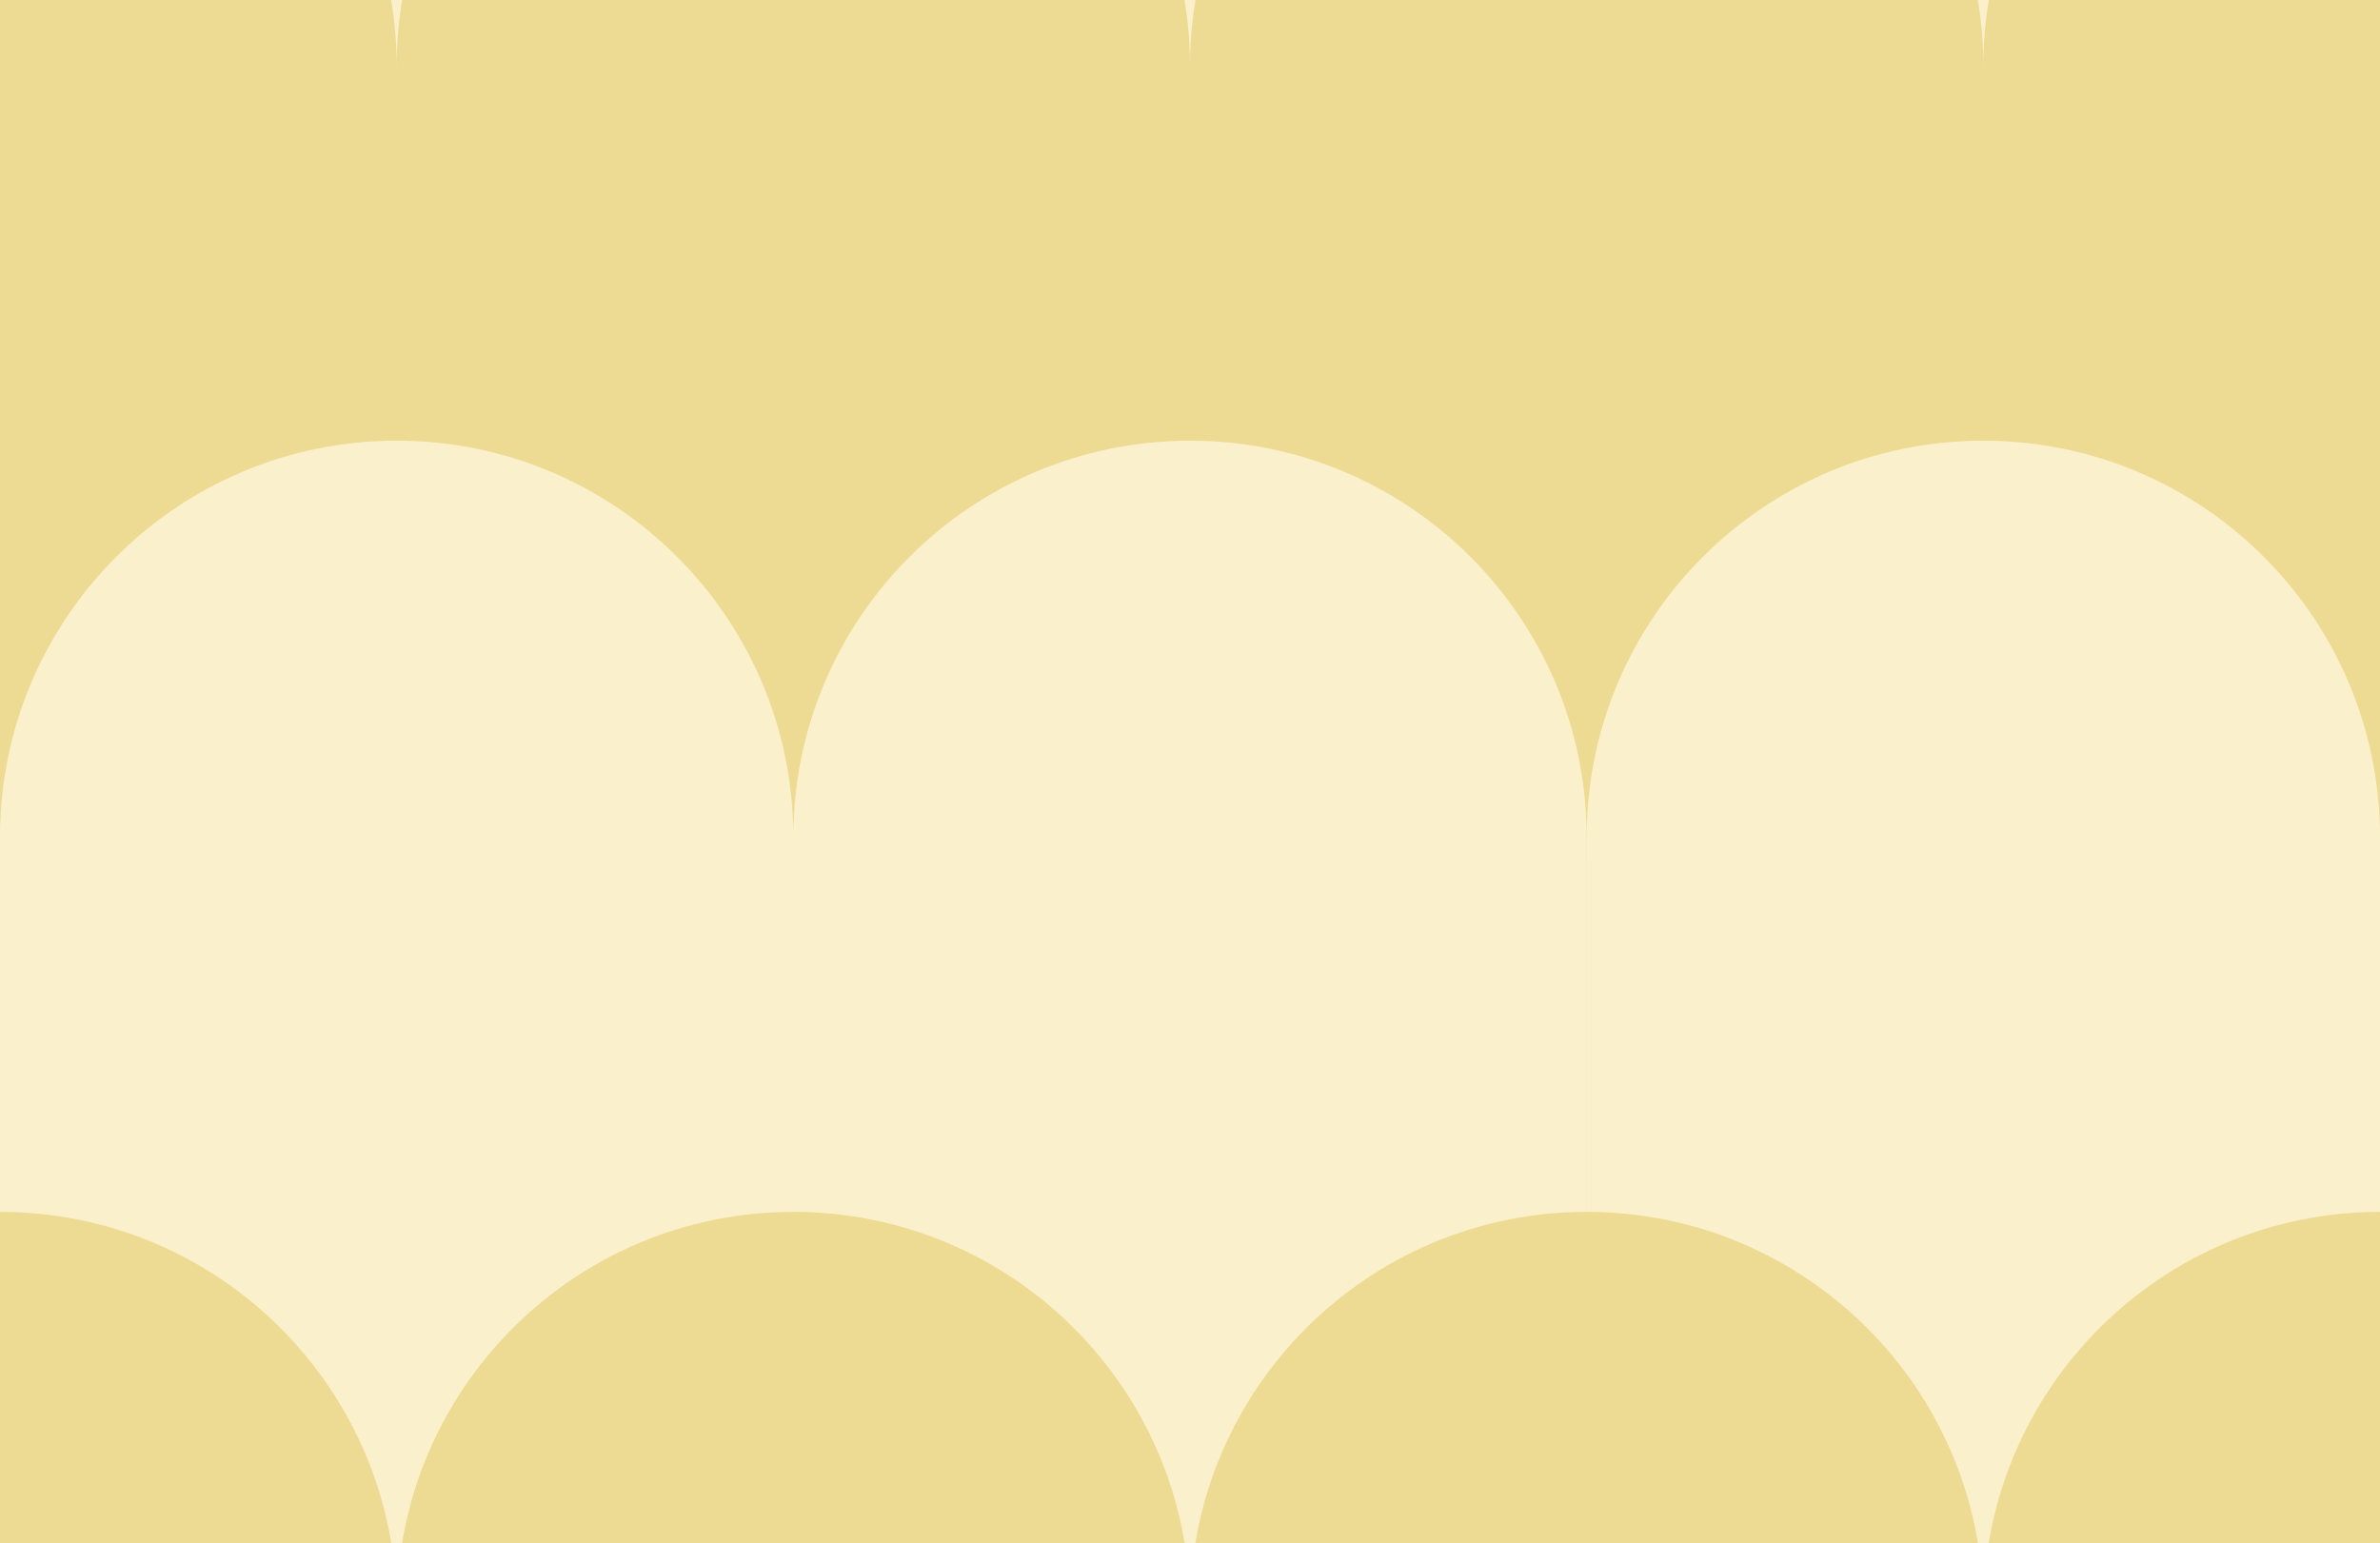
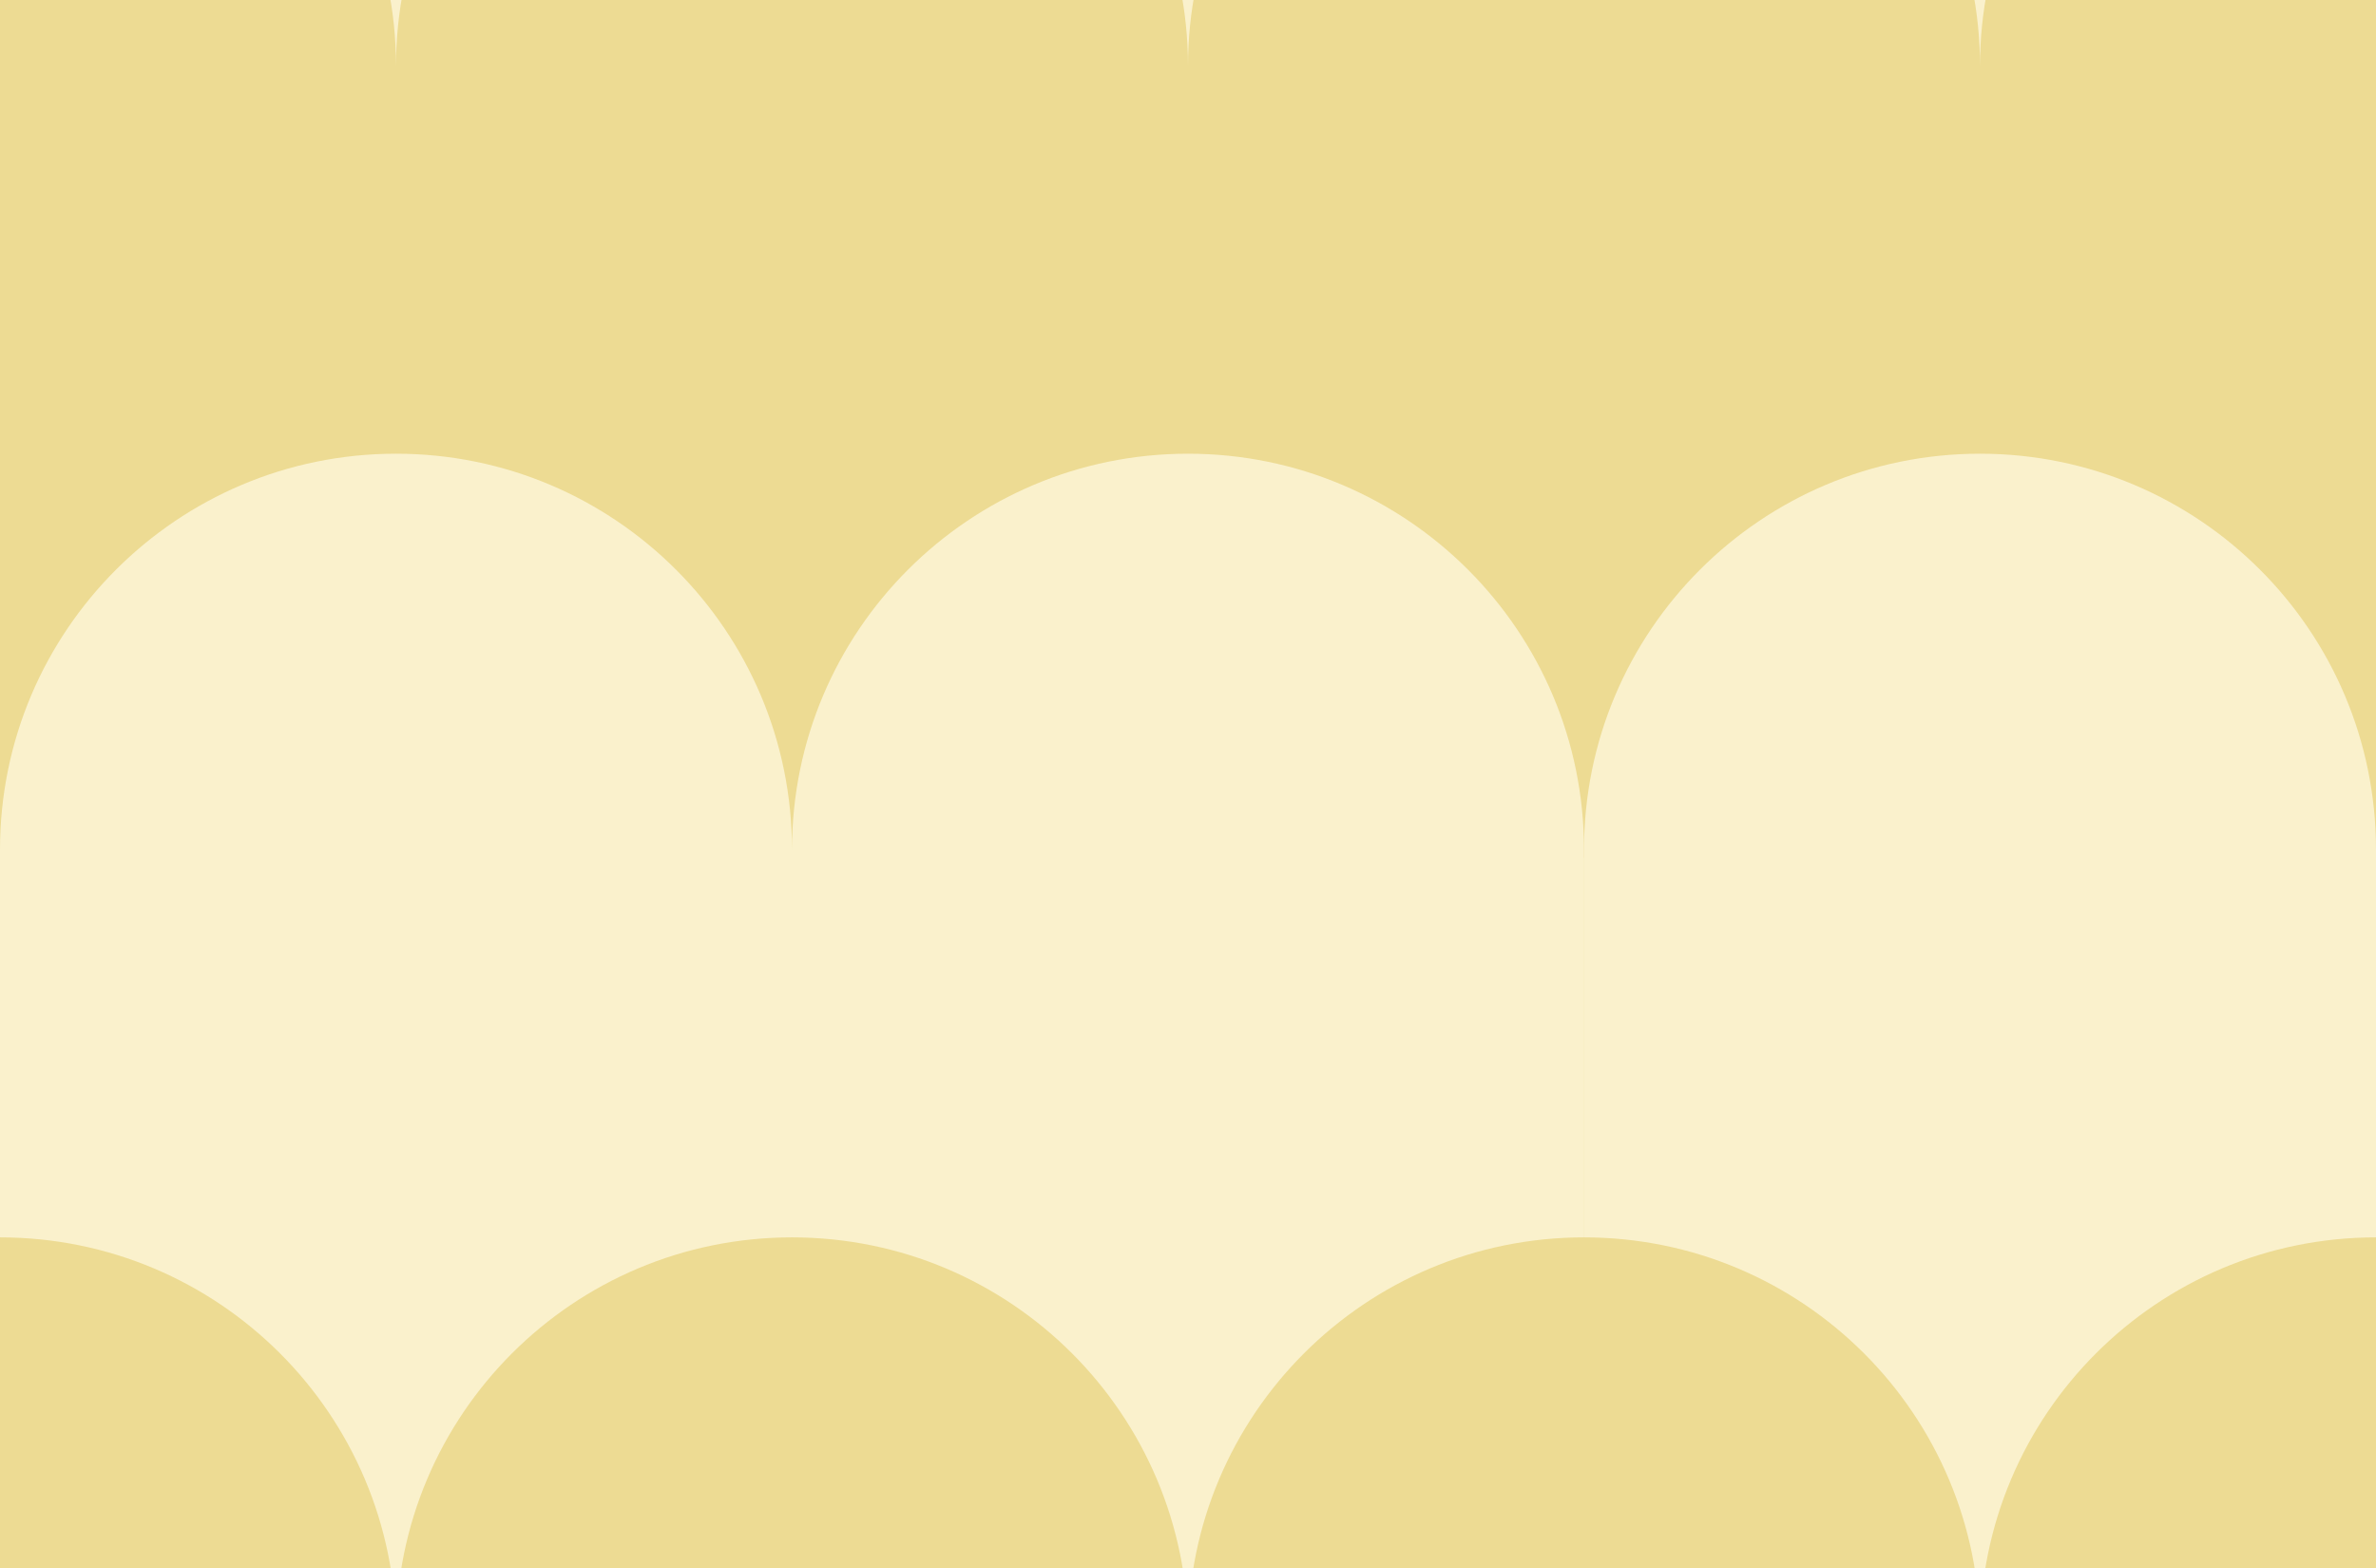
- <svg xmlns="http://www.w3.org/2000/svg" width="43.2" height="28" viewBox="0 0 43.2 28">
-   <rect width="43.2" height="28" fill="#F4E7B0" />
-   <path transform="translate(0 -28) rotate(0) scale(2.4) translate(-12 -12)" d="M4.5 18.5a1.5 1.5 0 0 1-1.5-1.5V12.5a3 3 0 0 1 6 0a3 3 0 0 1 6 0a3 3 0 0 1 6 0V17a1.5 1.5 0 0 1-1.5 1.5Z" fill="#EDDB93" />
-   <path transform="translate(43.2 -28) rotate(0) scale(2.4) translate(-12 -12)" d="M4.5 18.5a1.5 1.5 0 0 1-1.5-1.5V12.5a3 3 0 0 1 6 0a3 3 0 0 1 6 0a3 3 0 0 1 6 0V17a1.5 1.5 0 0 1-1.5 1.5Z" fill="#EDDB93" />
-   <path transform="translate(7.2 -14) rotate(0) scale(2.4) translate(-12 -12)" d="M4.5 18.5a1.5 1.5 0 0 1-1.5-1.5V12.5a3 3 0 0 1 6 0a3 3 0 0 1 6 0a3 3 0 0 1 6 0V17a1.5 1.5 0 0 1-1.5 1.5Z" fill="#FAF1CC" />
-   <path transform="translate(50.4 -14) rotate(0) scale(2.4) translate(-12 -12)" d="M4.5 18.5a1.5 1.5 0 0 1-1.5-1.5V12.5a3 3 0 0 1 6 0a3 3 0 0 1 6 0a3 3 0 0 1 6 0V17a1.5 1.5 0 0 1-1.5 1.5Z" fill="#FAF1CC" />
-   <path transform="translate(0 0) rotate(0) scale(2.4) translate(-12 -12)" d="M4.5 18.5a1.5 1.5 0 0 1-1.5-1.5V12.5a3 3 0 0 1 6 0a3 3 0 0 1 6 0a3 3 0 0 1 6 0V17a1.5 1.5 0 0 1-1.5 1.5Z" fill="#EDDB93" />
-   <path transform="translate(43.2 0) rotate(0) scale(2.4) translate(-12 -12)" d="M4.5 18.5a1.5 1.5 0 0 1-1.5-1.5V12.5a3 3 0 0 1 6 0a3 3 0 0 1 6 0a3 3 0 0 1 6 0V17a1.5 1.5 0 0 1-1.5 1.5Z" fill="#EDDB93" />
-   <path transform="translate(7.2 14) rotate(0) scale(2.4) translate(-12 -12)" d="M4.5 18.5a1.5 1.5 0 0 1-1.5-1.5V12.5a3 3 0 0 1 6 0a3 3 0 0 1 6 0a3 3 0 0 1 6 0V17a1.5 1.5 0 0 1-1.5 1.5Z" fill="#FAF1CC" />
-   <path transform="translate(50.4 14) rotate(0) scale(2.4) translate(-12 -12)" d="M4.5 18.5a1.5 1.5 0 0 1-1.5-1.5V12.5a3 3 0 0 1 6 0a3 3 0 0 1 6 0a3 3 0 0 1 6 0V17a1.5 1.5 0 0 1-1.5 1.5Z" fill="#FAF1CC" />
-   <path transform="translate(0 28) rotate(0) scale(2.4) translate(-12 -12)" d="M4.5 18.5a1.5 1.5 0 0 1-1.5-1.5V12.5a3 3 0 0 1 6 0a3 3 0 0 1 6 0a3 3 0 0 1 6 0V17a1.5 1.5 0 0 1-1.5 1.5Z" fill="#EDDB93" />
-   <path transform="translate(43.2 28) rotate(0) scale(2.4) translate(-12 -12)" d="M4.5 18.5a1.5 1.5 0 0 1-1.5-1.5V12.5a3 3 0 0 1 6 0a3 3 0 0 1 6 0a3 3 0 0 1 6 0V17a1.5 1.5 0 0 1-1.5 1.5Z" fill="#EDDB93" />
-   <path transform="translate(7.2 42) rotate(0) scale(2.4) translate(-12 -12)" d="M4.5 18.5a1.5 1.5 0 0 1-1.5-1.5V12.5a3 3 0 0 1 6 0a3 3 0 0 1 6 0a3 3 0 0 1 6 0V17a1.5 1.5 0 0 1-1.5 1.5Z" fill="#FAF1CC" />
-   <path transform="translate(50.4 42) rotate(0) scale(2.4) translate(-12 -12)" d="M4.5 18.5a1.5 1.5 0 0 1-1.5-1.5V12.5a3 3 0 0 1 6 0a3 3 0 0 1 6 0a3 3 0 0 1 6 0V17a1.5 1.5 0 0 1-1.5 1.5Z" fill="#FAF1CC" />
+ <svg xmlns="http://www.w3.org/2000/svg" width="57.6" height="38" viewBox="0 0 57.6 38">
+   <rect width="57.6" height="38" fill="#F4E7B0" />
+   <path transform="translate(0 -38) rotate(0) scale(3.2) translate(-12 -12)" d="M4.5 18.5a1.5 1.5 0 0 1-1.5-1.5V12.5a3 3 0 0 1 6 0a3 3 0 0 1 6 0a3 3 0 0 1 6 0V17a1.5 1.5 0 0 1-1.5 1.5Z" fill="#EDDB93" />
+   <path transform="translate(57.6 -38) rotate(0) scale(3.2) translate(-12 -12)" d="M4.5 18.5a1.5 1.5 0 0 1-1.5-1.5V12.5a3 3 0 0 1 6 0a3 3 0 0 1 6 0a3 3 0 0 1 6 0V17a1.5 1.5 0 0 1-1.5 1.5Z" fill="#EDDB93" />
+   <path transform="translate(9.6 -19) rotate(0) scale(3.2) translate(-12 -12)" d="M4.5 18.5a1.5 1.5 0 0 1-1.5-1.5V12.5a3 3 0 0 1 6 0a3 3 0 0 1 6 0a3 3 0 0 1 6 0V17a1.5 1.5 0 0 1-1.5 1.5Z" fill="#FAF1CC" />
+   <path transform="translate(67.2 -19) rotate(0) scale(3.2) translate(-12 -12)" d="M4.5 18.5a1.5 1.5 0 0 1-1.5-1.5V12.5a3 3 0 0 1 6 0a3 3 0 0 1 6 0a3 3 0 0 1 6 0V17a1.5 1.5 0 0 1-1.5 1.5Z" fill="#FAF1CC" />
+   <path transform="translate(0 0) rotate(0) scale(3.2) translate(-12 -12)" d="M4.5 18.5a1.5 1.5 0 0 1-1.5-1.5V12.5a3 3 0 0 1 6 0a3 3 0 0 1 6 0a3 3 0 0 1 6 0V17a1.5 1.5 0 0 1-1.5 1.5Z" fill="#EDDB93" />
+   <path transform="translate(57.6 0) rotate(0) scale(3.2) translate(-12 -12)" d="M4.5 18.5a1.5 1.5 0 0 1-1.5-1.5V12.5a3 3 0 0 1 6 0a3 3 0 0 1 6 0a3 3 0 0 1 6 0V17a1.5 1.5 0 0 1-1.5 1.5Z" fill="#EDDB93" />
+   <path transform="translate(9.6 19) rotate(0) scale(3.2) translate(-12 -12)" d="M4.5 18.5a1.5 1.5 0 0 1-1.5-1.5V12.5a3 3 0 0 1 6 0a3 3 0 0 1 6 0a3 3 0 0 1 6 0V17a1.5 1.5 0 0 1-1.5 1.5Z" fill="#FAF1CC" />
+   <path transform="translate(67.2 19) rotate(0) scale(3.2) translate(-12 -12)" d="M4.5 18.5a1.5 1.5 0 0 1-1.5-1.5V12.5a3 3 0 0 1 6 0a3 3 0 0 1 6 0a3 3 0 0 1 6 0V17a1.5 1.5 0 0 1-1.5 1.5Z" fill="#FAF1CC" />
+   <path transform="translate(0 38) rotate(0) scale(3.2) translate(-12 -12)" d="M4.5 18.5a1.5 1.5 0 0 1-1.5-1.5V12.5a3 3 0 0 1 6 0a3 3 0 0 1 6 0a3 3 0 0 1 6 0V17a1.5 1.5 0 0 1-1.5 1.5Z" fill="#EDDB93" />
+   <path transform="translate(57.6 38) rotate(0) scale(3.2) translate(-12 -12)" d="M4.5 18.5a1.5 1.5 0 0 1-1.5-1.5V12.5a3 3 0 0 1 6 0a3 3 0 0 1 6 0a3 3 0 0 1 6 0V17a1.5 1.5 0 0 1-1.5 1.5Z" fill="#EDDB93" />
+   <path transform="translate(9.6 57) rotate(0) scale(3.2) translate(-12 -12)" d="M4.5 18.5a1.5 1.5 0 0 1-1.5-1.5V12.5a3 3 0 0 1 6 0a3 3 0 0 1 6 0a3 3 0 0 1 6 0V17a1.5 1.5 0 0 1-1.5 1.5Z" fill="#FAF1CC" />
+   <path transform="translate(67.2 57) rotate(0) scale(3.2) translate(-12 -12)" d="M4.5 18.5a1.5 1.5 0 0 1-1.5-1.5V12.5a3 3 0 0 1 6 0a3 3 0 0 1 6 0a3 3 0 0 1 6 0V17a1.5 1.5 0 0 1-1.5 1.5Z" fill="#FAF1CC" />
</svg>
